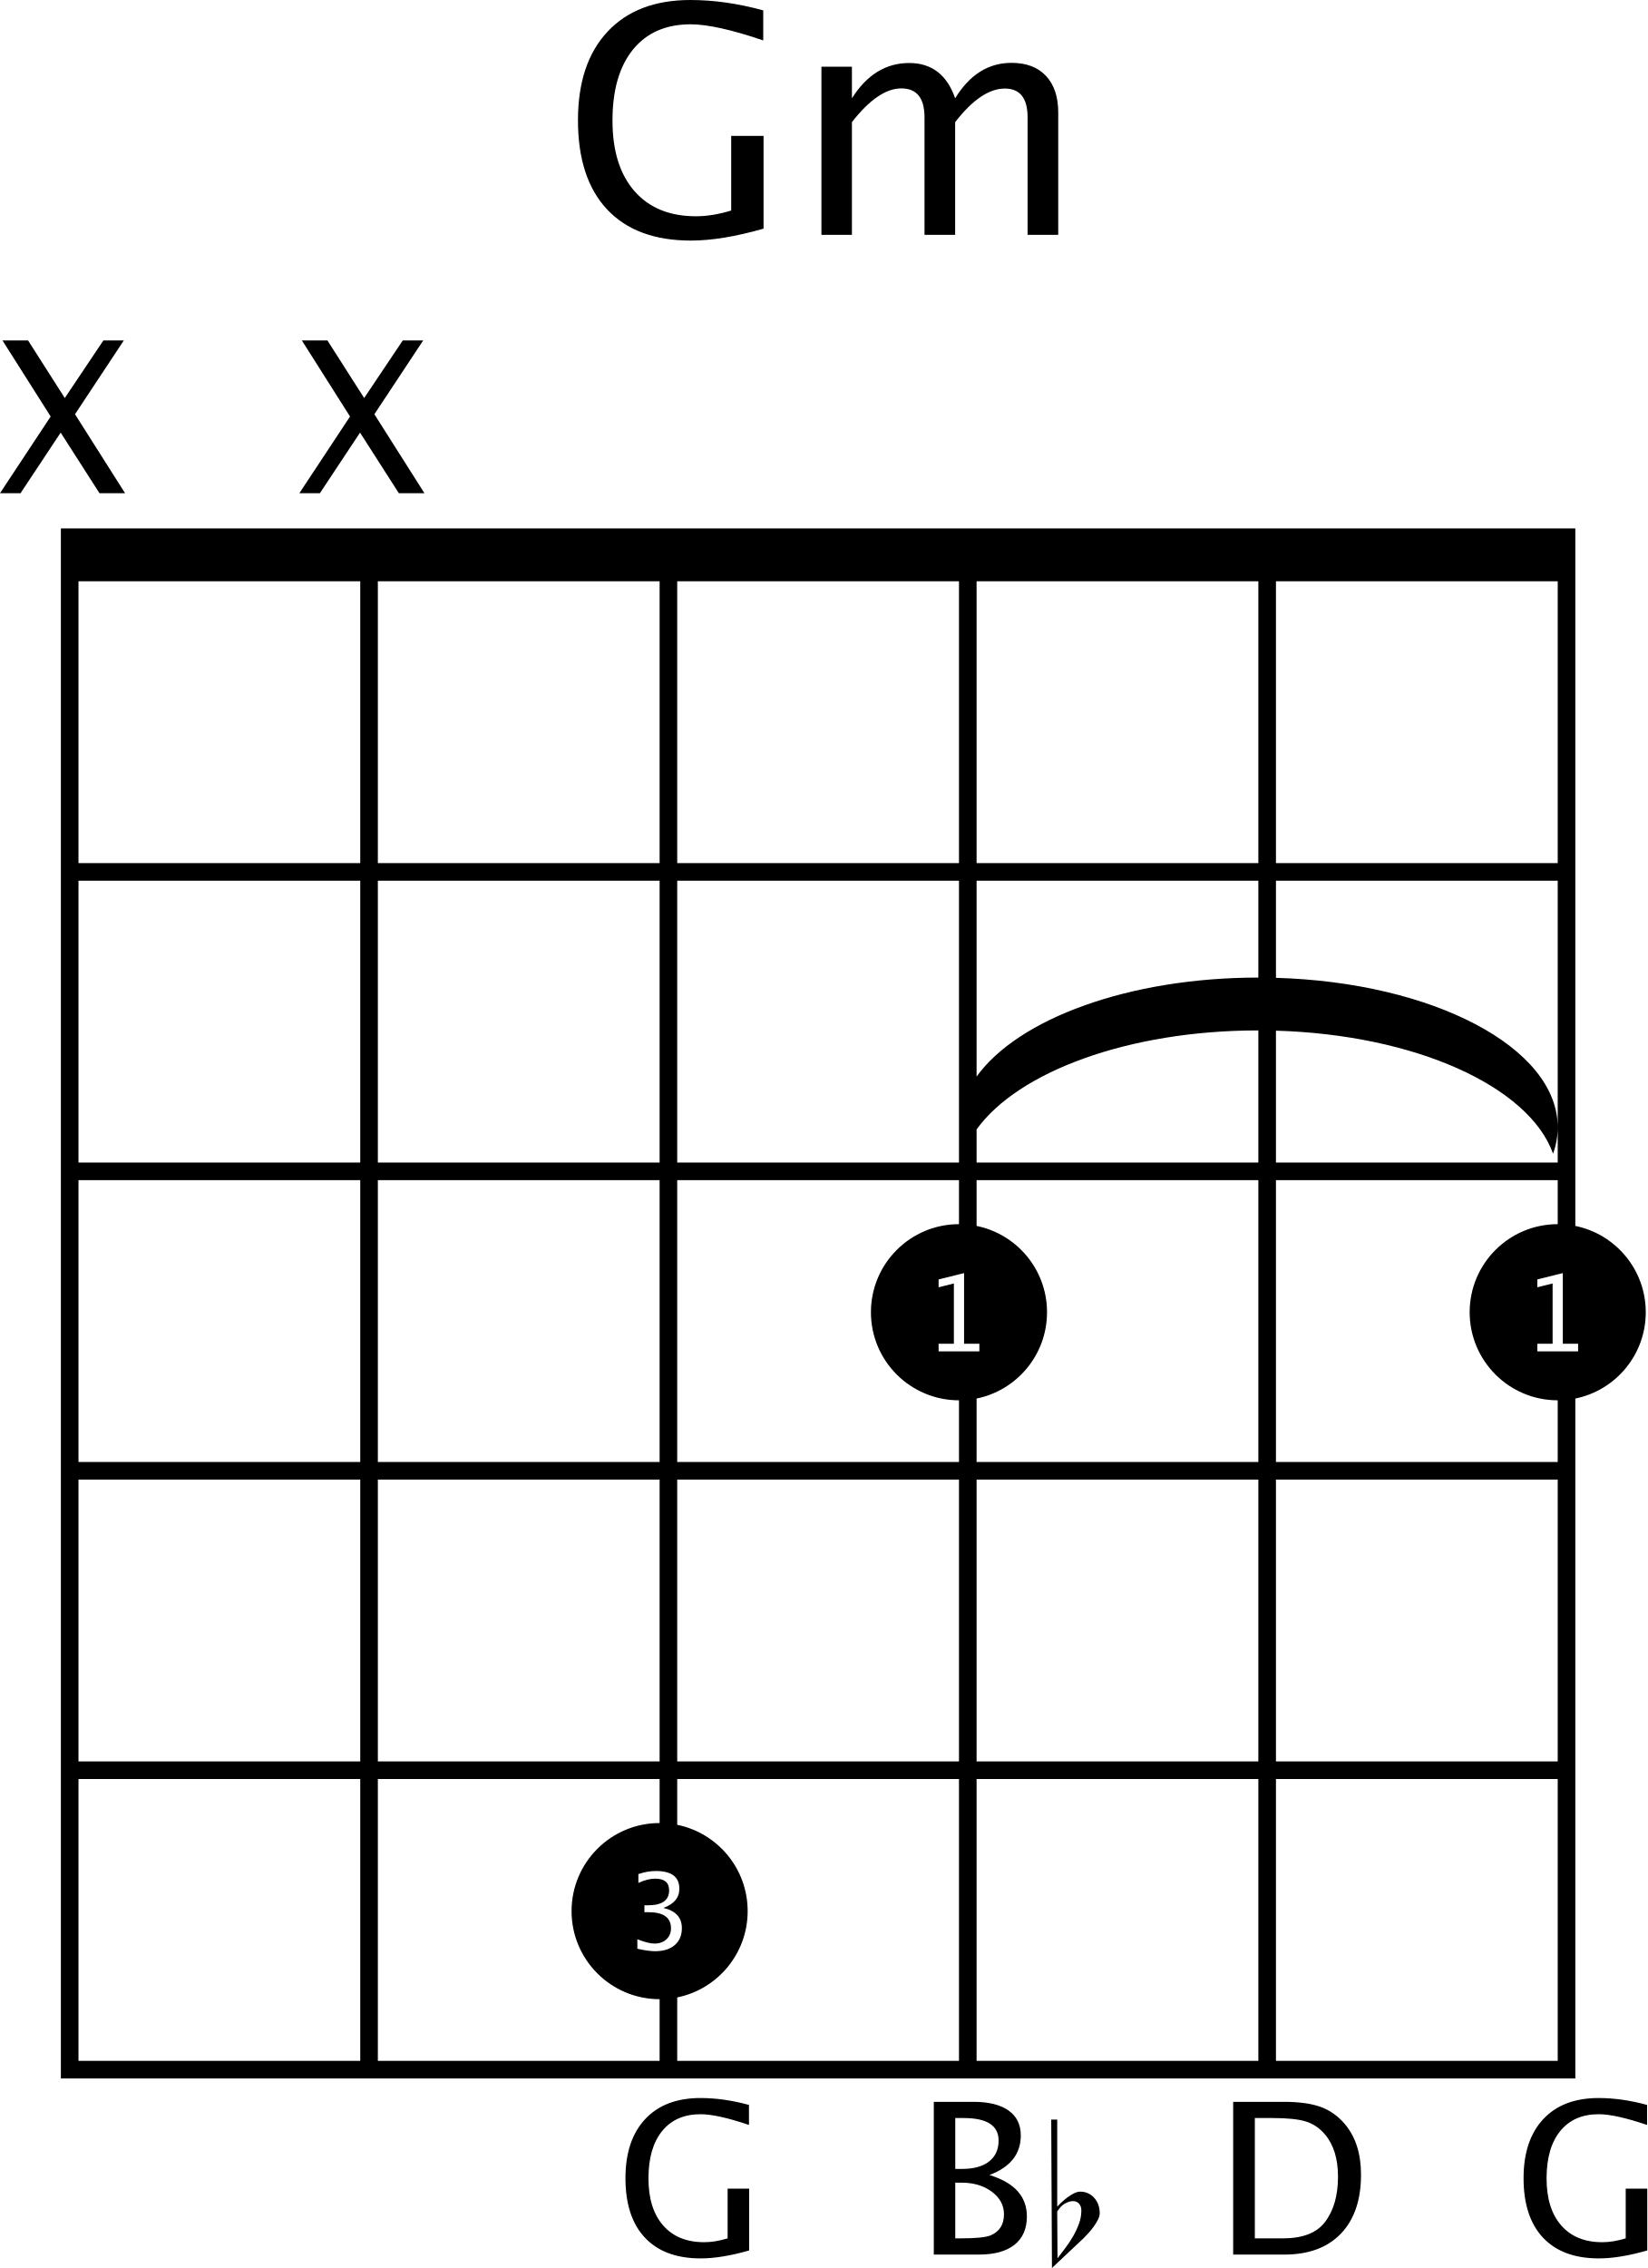
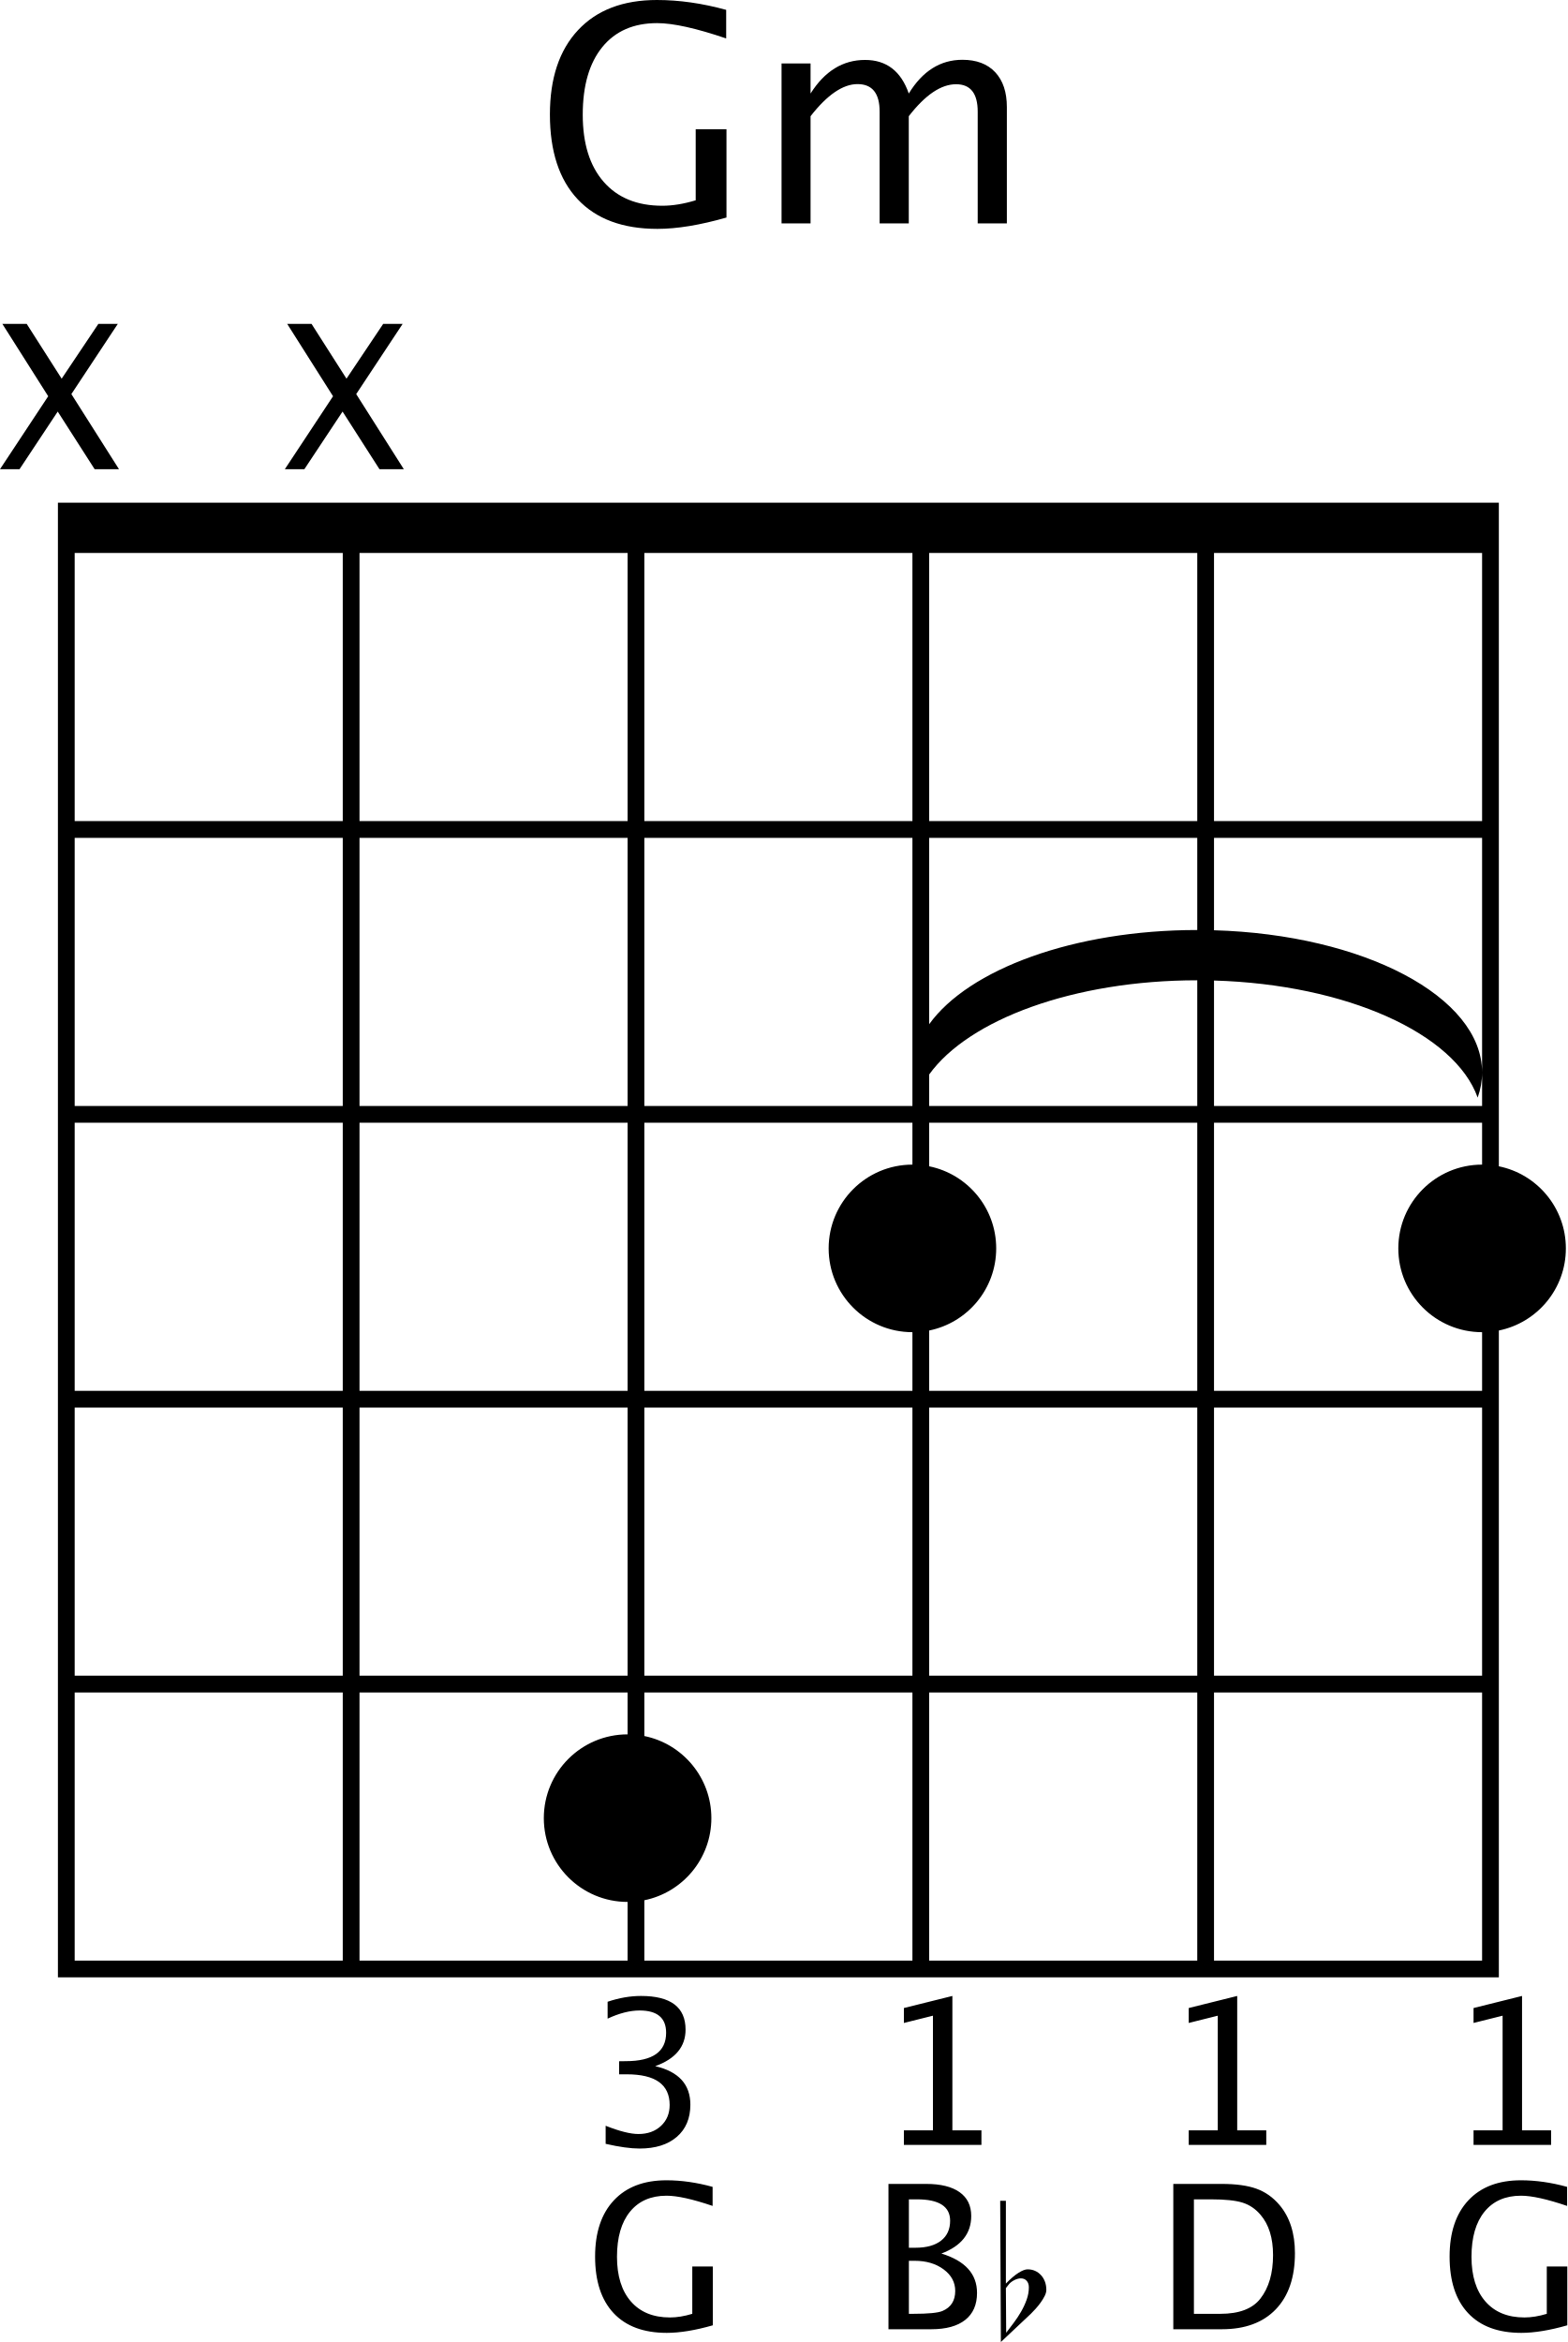
<svg xmlns="http://www.w3.org/2000/svg" style="fill-opacity:1; color-rendering:auto; color-interpolation:auto; text-rendering:auto; stroke:black; stroke-linecap:square; stroke-miterlimit:10; shape-rendering:auto; stroke-opacity:1; fill:black; stroke-dasharray:none; font-weight:normal; stroke-width:1; font-family:'Dialog'; font-style:normal; stroke-linejoin:miter; font-size:12px; stroke-dashoffset:0; image-rendering:auto;">
  <defs id="genericDefs" />
  <g>
    <g>
-       <path style="stroke:none;" d="M172.317 10.705 Q166.411 10.705 162.719 16.743 Q160.636 10.731 154.888 10.731 Q148.929 10.731 145.132 16.743 L145.132 11.364 L139.938 11.364 L139.938 39.999 L145.132 39.999 L145.132 20.804 Q149.615 15.056 153.543 15.056 Q157.499 15.056 157.499 19.986 L157.499 39.999 L162.719 39.999 L162.719 20.804 Q167.149 15.082 171.183 15.082 Q175.059 15.082 175.059 19.986 L175.059 39.999 L180.28 39.999 L180.28 19.169 Q180.28 15.161 178.197 12.933 Q176.114 10.705 172.317 10.705 ZM117.631 0 Q108.535 0 103.499 5.392 Q98.462 10.784 98.462 20.487 Q98.462 30.375 103.433 35.675 Q108.403 40.975 117.71 40.975 Q122.984 40.975 130.077 38.944 L130.077 23.15 L124.566 23.15 L124.566 35.859 Q121.349 36.835 118.581 36.835 Q111.831 36.835 108.086 32.55 Q104.342 28.266 104.342 20.54 Q104.342 12.735 107.836 8.438 Q111.33 4.14 117.658 4.14 Q121.956 4.14 130.024 6.882 L130.024 1.767 Q123.59 0 117.631 0 ZM0.422 57.984 L8.631 70.939 L0 84 L3.498 84 L10.336 73.682 L16.945 84 L21.305 84 L12.779 70.553 L21.094 57.984 L17.613 57.984 L11.039 67.793 L4.781 57.984 ZM51.422 57.984 L59.631 70.939 L51 84 L54.498 84 L61.336 73.682 L67.945 84 L72.305 84 L63.779 70.553 L72.094 57.984 L68.613 57.984 L62.039 67.793 L55.781 57.984 ZM61.371 99 L61.371 147 L13.371 147 L13.371 99 ZM112.371 99 L112.371 147 L64.371 147 L64.371 99 ZM163.371 99 L163.371 147 L115.371 147 L115.371 99 ZM214.371 99 L214.371 147 L166.371 147 L166.371 99 ZM265.371 99 L265.371 147 L217.371 147 L217.371 99 ZM214.371 150 L214.371 166.5 C192.268 166.5 173.449 173.53 166.371 183.363 L166.371 150 ZM166.371 183.363 L166.371 183.363 L166.371 183.363 C166.371 183.363 166.371 183.363 166.371 183.363 ZM61.371 150 L61.371 198 L13.371 198 L13.371 150 ZM112.371 150 L112.371 198 L64.371 198 L64.371 150 ZM163.371 150 L163.371 198 L115.371 198 L115.371 150 ZM214.371 175.5 L214.371 198 L166.371 198 L166.371 192.363 L166.371 192.363 C173.449 182.53 192.268 175.5 214.371 175.5 ZM265.371 150 L265.371 198 L217.371 198 L217.371 175.543 L217.371 175.543 C241.114 176.232 260.499 185.042 264.579 196.5 C265.1 195.039 265.371 193.536 265.371 192 C265.371 178.42 244.141 167.32 217.371 166.543 L217.371 166.543 L217.371 150 ZM164.241 216.833 L164.241 228.866 L166.843 228.866 L166.843 230.167 L159.899 230.167 L159.899 228.866 L162.501 228.866 L162.501 218.6 L159.899 219.25 L159.899 217.915 L164.241 216.833 ZM266.241 216.833 L266.241 228.866 L268.843 228.866 L268.843 230.167 L261.899 230.167 L261.899 228.866 L264.501 228.866 L264.501 218.6 L261.899 219.25 L261.899 217.915 L266.241 216.833 ZM61.371 201 L61.371 249 L13.371 249 L13.371 201 ZM112.371 201 L112.371 249 L64.371 249 L64.371 201 ZM163.371 201 L163.371 208.5 C155.087 208.5 148.371 215.216 148.371 223.5 C148.371 231.784 155.087 238.5 163.371 238.5 L163.371 249 L115.371 249 L115.371 201 ZM214.371 201 L214.371 249 L166.371 249 L166.371 238.2 L166.371 238.2 C173.218 236.81 178.371 230.757 178.371 223.5 C178.371 216.243 173.218 210.19 166.371 208.8 L166.371 208.8 L166.371 201 ZM265.371 201 L265.371 208.5 C257.087 208.5 250.371 215.216 250.371 223.5 C250.371 231.784 257.087 238.5 265.371 238.5 L265.371 249 L217.371 249 L217.371 201 ZM61.371 252 L61.371 300 L13.371 300 L13.371 252 ZM112.371 252 L112.371 300 L64.371 300 L64.371 252 ZM163.371 252 L163.371 300 L115.371 300 L115.371 252 ZM214.371 252 L214.371 300 L166.371 300 L166.371 252 ZM265.371 252 L265.371 300 L217.371 300 L217.371 252 ZM111.743 318.671 Q115.733 318.671 115.733 321.685 Q115.733 323.979 113.017 324.955 Q116.164 325.685 116.164 328.4 Q116.164 330.237 114.951 331.283 Q113.738 332.329 111.62 332.329 Q110.415 332.329 108.579 331.907 L108.579 330.29 Q110.442 331.028 111.514 331.028 Q112.753 331.028 113.531 330.303 Q114.309 329.578 114.309 328.427 Q114.309 325.685 110.468 325.685 L109.783 325.685 L109.783 324.516 L110.389 324.507 Q113.993 324.507 113.993 321.967 Q113.993 319.972 111.62 319.972 Q110.319 319.972 108.754 320.701 L108.754 319.19 Q110.293 318.671 111.743 318.671 ZM61.371 303 L61.371 351 L13.371 351 L13.371 303 ZM112.371 303 L112.371 310.5 C104.087 310.5 97.371 317.216 97.371 325.5 C97.371 333.784 104.087 340.5 112.371 340.5 L112.371 351 L64.371 351 L64.371 303 ZM163.371 303 L163.371 351 L115.371 351 L115.371 340.2 L115.371 340.2 C122.218 338.81 127.371 332.757 127.371 325.5 C127.371 318.243 122.218 312.19 115.371 310.8 L115.371 310.8 L115.371 303 ZM214.371 303 L214.371 351 L166.371 351 L166.371 303 ZM265.371 303 L265.371 351 L217.371 351 L217.371 303 ZM10.371 90 L10.371 96 L10.371 354 L268.371 354 L268.371 238.2 L268.371 238.2 C275.218 236.81 280.371 230.757 280.371 223.5 C280.371 216.243 275.218 210.19 268.371 208.8 L268.371 208.8 L268.371 96 L268.371 90 ZM164.18 360.744 Q170.121 360.744 170.121 364.576 Q170.121 366.879 168.495 368.144 Q166.869 369.41 163.916 369.41 L162.738 369.41 L162.738 360.744 ZM163.775 371.748 Q166.887 371.748 168.961 373.286 Q171.035 374.824 171.035 377.144 Q171.035 379.764 168.75 380.731 Q167.555 381.24 163.494 381.24 L162.738 381.24 L162.738 371.748 ZM216.815 360.744 Q220.594 360.744 222.475 361.333 Q224.356 361.922 225.709 363.522 Q227.941 366.141 227.941 370.728 Q227.941 375.615 225.674 378.516 Q223.565 381.24 218.502 381.24 L213.773 381.24 L213.773 360.744 ZM159.082 357.984 L159.082 384 L166.746 384 Q170.719 384 172.828 382.33 Q174.938 380.66 174.938 377.496 Q174.938 372.398 168.557 370.447 Q173.9 368.443 173.9 363.715 Q173.9 360.938 171.817 359.461 Q169.734 357.984 165.832 357.984 ZM210.082 357.984 L210.082 384 L218.783 384 Q225.006 384 228.434 380.432 Q231.861 376.863 231.861 370.377 Q231.861 365.033 229.102 361.764 Q227.361 359.707 224.98 358.846 Q222.598 357.984 218.731 357.984 ZM182.795 374.894 Q183.445 374.894 183.832 375.334 Q184.219 375.773 184.219 376.494 Q184.219 377.602 183.823 378.709 Q183.428 379.816 182.83 380.853 Q182.232 381.891 181.512 382.849 Q180.791 383.807 180.158 384.633 L180.106 376.635 L180.703 375.879 Q181.072 375.475 181.661 375.185 Q182.25 374.894 182.795 374.894 ZM119.332 357.334 Q113.268 357.334 109.91 360.929 Q106.553 364.523 106.553 370.992 Q106.553 377.584 109.866 381.117 Q113.18 384.65 119.385 384.65 Q122.9 384.65 127.629 383.297 L127.629 372.768 L123.955 372.768 L123.955 381.24 Q121.811 381.891 119.965 381.891 Q115.465 381.891 112.969 379.034 Q110.473 376.178 110.473 371.027 Q110.473 365.824 112.802 362.959 Q115.131 360.094 119.35 360.094 Q122.215 360.094 127.594 361.922 L127.594 358.512 Q123.305 357.334 119.332 357.334 ZM272.332 357.334 Q266.268 357.334 262.91 360.929 Q259.553 364.523 259.553 370.992 Q259.553 377.584 262.866 381.117 Q266.18 384.65 272.385 384.65 Q275.9 384.65 280.629 383.297 L280.629 372.768 L276.955 372.768 L276.955 381.24 Q274.81 381.891 272.965 381.891 Q268.465 381.891 265.969 379.034 Q263.473 376.178 263.473 371.027 Q263.473 365.824 265.802 362.959 Q268.131 360.094 272.35 360.094 Q275.215 360.094 280.594 361.922 L280.594 358.512 Q276.305 357.334 272.332 357.334 ZM179.086 361.008 L179.209 386.285 L184.588 381.223 Q184.957 380.853 185.432 380.335 Q185.906 379.816 186.328 379.228 Q186.75 378.639 187.049 378.05 Q187.348 377.461 187.348 376.951 Q187.348 376.16 187.102 375.492 Q186.856 374.824 186.398 374.323 Q185.941 373.822 185.335 373.55 Q184.728 373.277 183.99 373.277 Q183.357 373.277 182.364 373.901 Q181.371 374.525 180.106 375.826 L180.106 361.008 Z" />
+       <path style="stroke:none;" d="M172.317 10.705 Q166.411 10.705 162.719 16.743 Q160.636 10.731 154.888 10.731 Q148.929 10.731 145.132 16.743 L145.132 11.364 L139.938 11.364 L139.938 39.999 L145.132 39.999 L145.132 20.804 Q149.615 15.056 153.543 15.056 Q157.499 15.056 157.499 19.986 L157.499 39.999 L162.719 39.999 L162.719 20.804 Q167.149 15.082 171.183 15.082 Q175.059 15.082 175.059 19.986 L175.059 39.999 L180.28 39.999 L180.28 19.169 Q180.28 15.161 178.197 12.933 Q176.114 10.705 172.317 10.705 ZM117.631 0 Q108.535 0 103.499 5.392 Q98.462 10.784 98.462 20.487 Q98.462 30.375 103.433 35.675 Q108.403 40.975 117.71 40.975 Q122.984 40.975 130.077 38.944 L130.077 23.15 L124.566 23.15 L124.566 35.859 Q121.349 36.835 118.581 36.835 Q111.831 36.835 108.086 32.55 Q104.342 28.266 104.342 20.54 Q104.342 12.735 107.836 8.438 Q111.33 4.14 117.658 4.14 Q121.956 4.14 130.024 6.882 L130.024 1.767 Q123.59 0 117.631 0 ZM0.422 57.984 L8.631 70.939 L0 84 L3.498 84 L10.336 73.682 L16.945 84 L21.305 84 L12.779 70.553 L21.094 57.984 L17.613 57.984 L11.039 67.793 L4.781 57.984 ZM51.422 57.984 L59.631 70.939 L51 84 L54.498 84 L61.336 73.682 L67.945 84 L72.305 84 L63.779 70.553 L72.094 57.984 L68.613 57.984 L62.039 67.793 L55.781 57.984 ZM61.371 99 L61.371 147 L13.371 147 L13.371 99 ZM112.371 99 L112.371 147 L64.371 147 L64.371 99 ZM163.371 99 L163.371 147 L115.371 147 L115.371 99 ZM214.371 99 L214.371 147 L166.371 147 L166.371 99 ZM265.371 99 L265.371 147 L217.371 147 L217.371 99 ZM214.371 150 L214.371 166.5 C192.268 166.5 173.449 173.53 166.371 183.363 L166.371 150 ZM166.371 183.363 L166.371 183.363 L166.371 183.363 C166.371 183.363 166.371 183.363 166.371 183.363 ZM61.371 150 L61.371 198 L13.371 198 L13.371 150 ZM112.371 150 L112.371 198 L64.371 198 L64.371 150 ZM163.371 150 L163.371 198 L115.371 198 L115.371 150 ZM214.371 175.5 L214.371 198 L166.371 198 L166.371 192.363 L166.371 192.363 C173.449 182.53 192.268 175.5 214.371 175.5 ZM265.371 150 L265.371 198 L217.371 198 L217.371 175.543 L217.371 175.543 C241.114 176.232 260.499 185.042 264.579 196.5 C265.1 195.039 265.371 193.536 265.371 192 C265.371 178.42 244.141 167.32 217.371 166.543 L217.371 166.543 L217.371 150 ZM61.371 201 L61.371 249 L13.371 249 L13.371 201 ZM112.371 201 L112.371 249 L64.371 249 L64.371 201 ZM163.371 201 L163.371 208.5 C155.087 208.5 148.371 215.216 148.371 223.5 C148.371 231.784 155.087 238.5 163.371 238.5 L163.371 249 L115.371 249 L115.371 201 ZM214.371 201 L214.371 249 L166.371 249 L166.371 238.2 L166.371 238.2 C173.218 236.81 178.371 230.757 178.371 223.5 C178.371 216.243 173.218 210.19 166.371 208.8 L166.371 208.8 L166.371 201 ZM265.371 201 L265.371 208.5 C257.087 208.5 250.371 215.216 250.371 223.5 C250.371 231.784 257.087 238.5 265.371 238.5 L265.371 249 L217.371 249 L217.371 201 ZM61.371 252 L61.371 300 L13.371 300 L13.371 252 ZM112.371 252 L112.371 300 L64.371 300 L64.371 252 ZM163.371 252 L163.371 300 L115.371 300 L115.371 252 ZM214.371 252 L214.371 300 L166.371 300 L166.371 252 ZM265.371 252 L265.371 300 L217.371 300 L217.371 252 ZM61.371 303 L61.371 351 L13.371 351 L13.371 303 ZM112.371 303 L112.371 310.5 C104.087 310.5 97.371 317.216 97.371 325.5 C97.371 333.784 104.087 340.5 112.371 340.5 L112.371 351 L64.371 351 L64.371 303 ZM163.371 303 L163.371 351 L115.371 351 L115.371 340.2 L115.371 340.2 C122.218 338.81 127.371 332.757 127.371 325.5 C127.371 318.243 122.218 312.19 115.371 310.8 L115.371 310.8 L115.371 303 ZM214.371 303 L214.371 351 L166.371 351 L166.371 303 ZM265.371 303 L265.371 351 L217.371 351 L217.371 303 ZM10.371 90 L10.371 96 L10.371 354 L268.371 354 L268.371 238.2 L268.371 238.2 C275.218 236.81 280.371 230.757 280.371 223.5 C280.371 216.243 275.218 210.19 268.371 208.8 L268.371 208.8 L268.371 96 L268.371 90 ZM170.525 357.334 L161.842 359.496 L161.842 362.168 L167.045 360.867 L167.045 381.398 L161.842 381.398 L161.842 384 L175.728 384 L175.728 381.398 L170.525 381.398 L170.525 357.334 ZM221.525 357.334 L212.842 359.496 L212.842 362.168 L218.045 360.867 L218.045 381.398 L212.842 381.398 L212.842 384 L226.728 384 L226.728 381.398 L221.525 381.398 L221.525 357.334 ZM272.525 357.334 L263.842 359.496 L263.842 362.168 L269.045 360.867 L269.045 381.398 L263.842 381.398 L263.842 384 L277.728 384 L277.728 381.398 L272.525 381.398 L272.525 357.334 ZM114.77 357.334 Q111.87 357.334 108.794 358.371 L108.794 361.394 Q111.923 359.935 114.524 359.935 Q119.27 359.935 119.27 363.926 Q119.27 369.006 112.064 369.006 L110.851 369.023 L110.851 371.361 L112.222 371.361 Q119.903 371.361 119.903 376.846 Q119.903 379.148 118.348 380.599 Q116.792 382.049 114.314 382.049 Q112.169 382.049 108.442 380.572 L108.442 383.807 Q112.116 384.65 114.524 384.65 Q118.761 384.65 121.186 382.559 Q123.612 380.467 123.612 376.793 Q123.612 371.361 117.319 369.902 Q122.751 367.951 122.751 363.363 Q122.751 357.334 114.77 357.334 ZM164.18 393.744 Q170.121 393.744 170.121 397.576 Q170.121 399.879 168.495 401.144 Q166.869 402.41 163.916 402.41 L162.738 402.41 L162.738 393.744 ZM163.775 404.748 Q166.887 404.748 168.961 406.286 Q171.035 407.824 171.035 410.144 Q171.035 412.764 168.75 413.731 Q167.555 414.24 163.494 414.24 L162.738 414.24 L162.738 404.748 ZM216.815 393.744 Q220.594 393.744 222.475 394.333 Q224.356 394.922 225.709 396.522 Q227.941 399.141 227.941 403.728 Q227.941 408.615 225.674 411.516 Q223.565 414.24 218.502 414.24 L213.773 414.24 L213.773 393.744 ZM159.082 390.984 L159.082 417 L166.746 417 Q170.719 417 172.828 415.33 Q174.938 413.66 174.938 410.496 Q174.938 405.398 168.557 403.447 Q173.9 401.443 173.9 396.715 Q173.9 393.938 171.817 392.461 Q169.734 390.984 165.832 390.984 ZM210.082 390.984 L210.082 417 L218.783 417 Q225.006 417 228.434 413.432 Q231.861 409.863 231.861 403.377 Q231.861 398.033 229.102 394.764 Q227.361 392.707 224.98 391.846 Q222.598 390.984 218.731 390.984 ZM182.795 407.894 Q183.445 407.894 183.832 408.334 Q184.219 408.773 184.219 409.494 Q184.219 410.602 183.823 411.709 Q183.428 412.816 182.83 413.853 Q182.232 414.891 181.512 415.849 Q180.791 416.807 180.158 417.633 L180.106 409.635 L180.703 408.879 Q181.072 408.475 181.661 408.185 Q182.25 407.894 182.795 407.894 ZM119.332 390.334 Q113.268 390.334 109.91 393.929 Q106.553 397.523 106.553 403.992 Q106.553 410.584 109.866 414.117 Q113.18 417.65 119.385 417.65 Q122.9 417.65 127.629 416.297 L127.629 405.768 L123.955 405.768 L123.955 414.24 Q121.811 414.891 119.965 414.891 Q115.465 414.891 112.969 412.034 Q110.473 409.178 110.473 404.027 Q110.473 398.824 112.802 395.959 Q115.131 393.094 119.35 393.094 Q122.215 393.094 127.594 394.922 L127.594 391.512 Q123.305 390.334 119.332 390.334 ZM272.332 390.334 Q266.268 390.334 262.91 393.929 Q259.553 397.523 259.553 403.992 Q259.553 410.584 262.866 414.117 Q266.18 417.65 272.385 417.65 Q275.9 417.65 280.629 416.297 L280.629 405.768 L276.955 405.768 L276.955 414.24 Q274.81 414.891 272.965 414.891 Q268.465 414.891 265.969 412.034 Q263.473 409.178 263.473 404.027 Q263.473 398.824 265.802 395.959 Q268.131 393.094 272.35 393.094 Q275.215 393.094 280.594 394.922 L280.594 391.512 Q276.305 390.334 272.332 390.334 ZM179.086 394.008 L179.209 419.285 L184.588 414.223 Q184.957 413.853 185.432 413.335 Q185.906 412.816 186.328 412.228 Q186.75 411.639 187.049 411.05 Q187.348 410.461 187.348 409.951 Q187.348 409.16 187.102 408.492 Q186.856 407.824 186.398 407.323 Q185.941 406.822 185.335 406.55 Q184.728 406.277 183.99 406.277 Q183.357 406.277 182.364 406.901 Q181.371 407.525 180.106 408.826 L180.106 394.008 Z" />
    </g>
  </g>
</svg>
